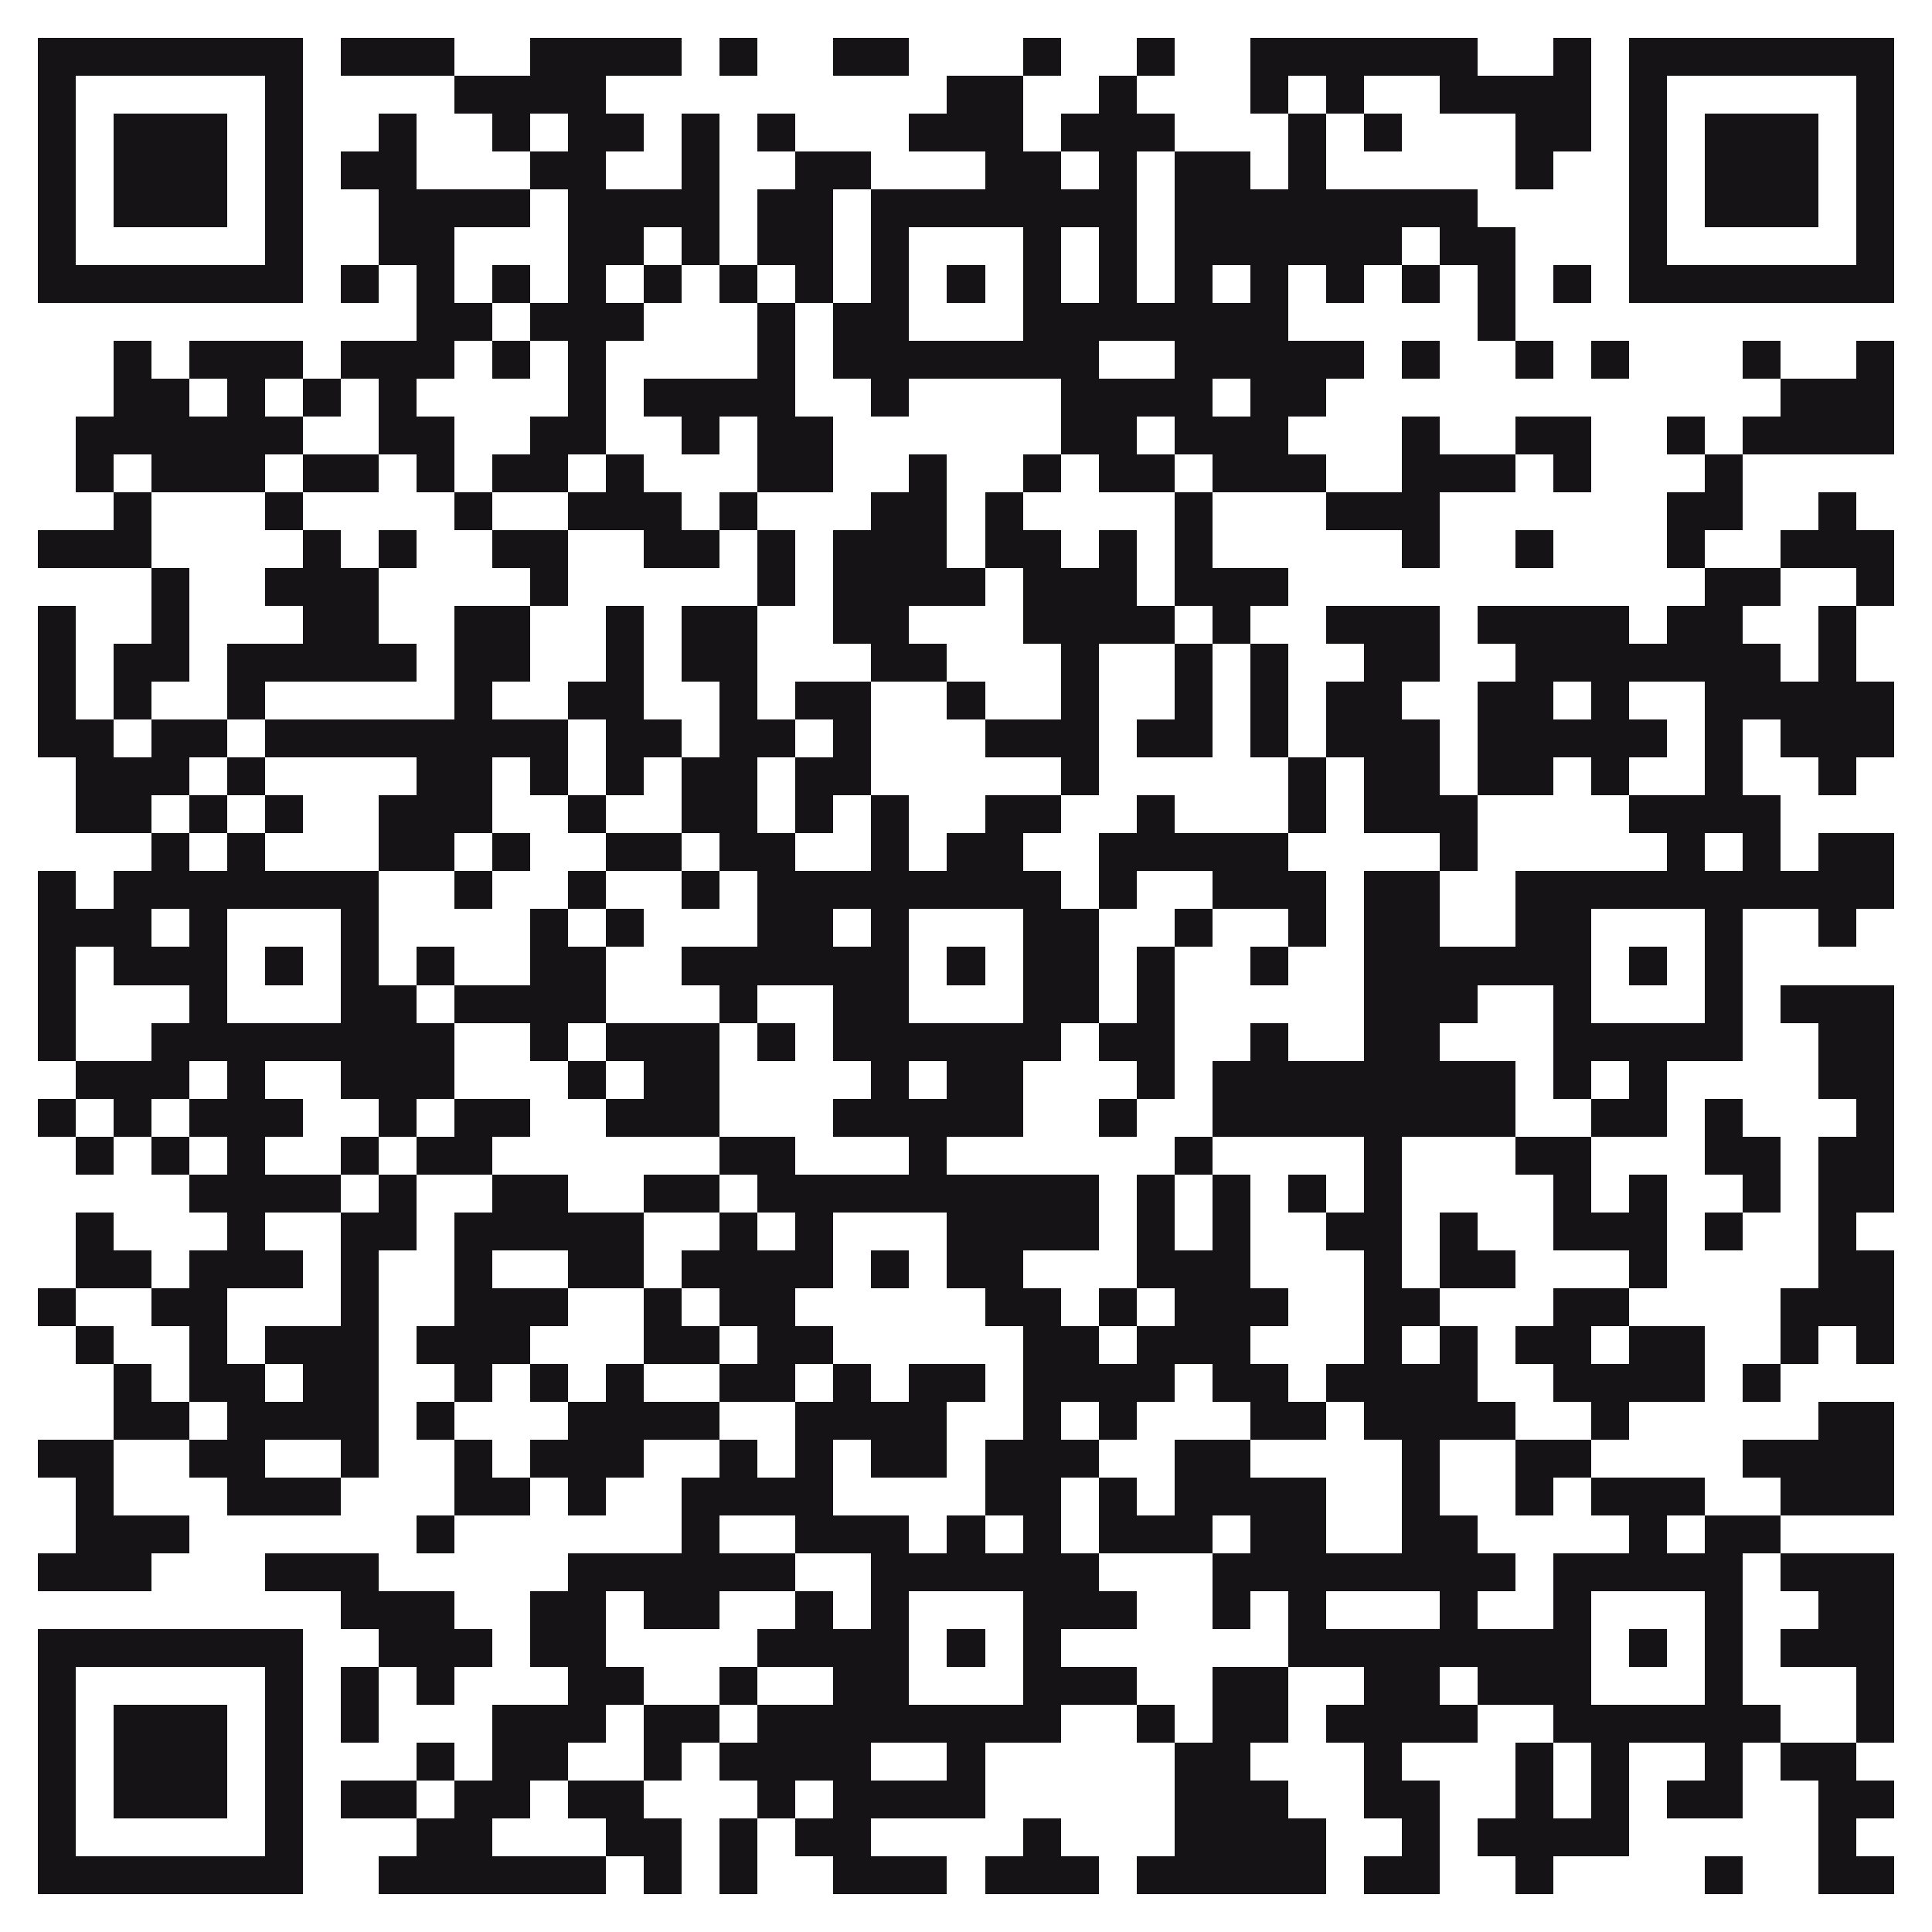
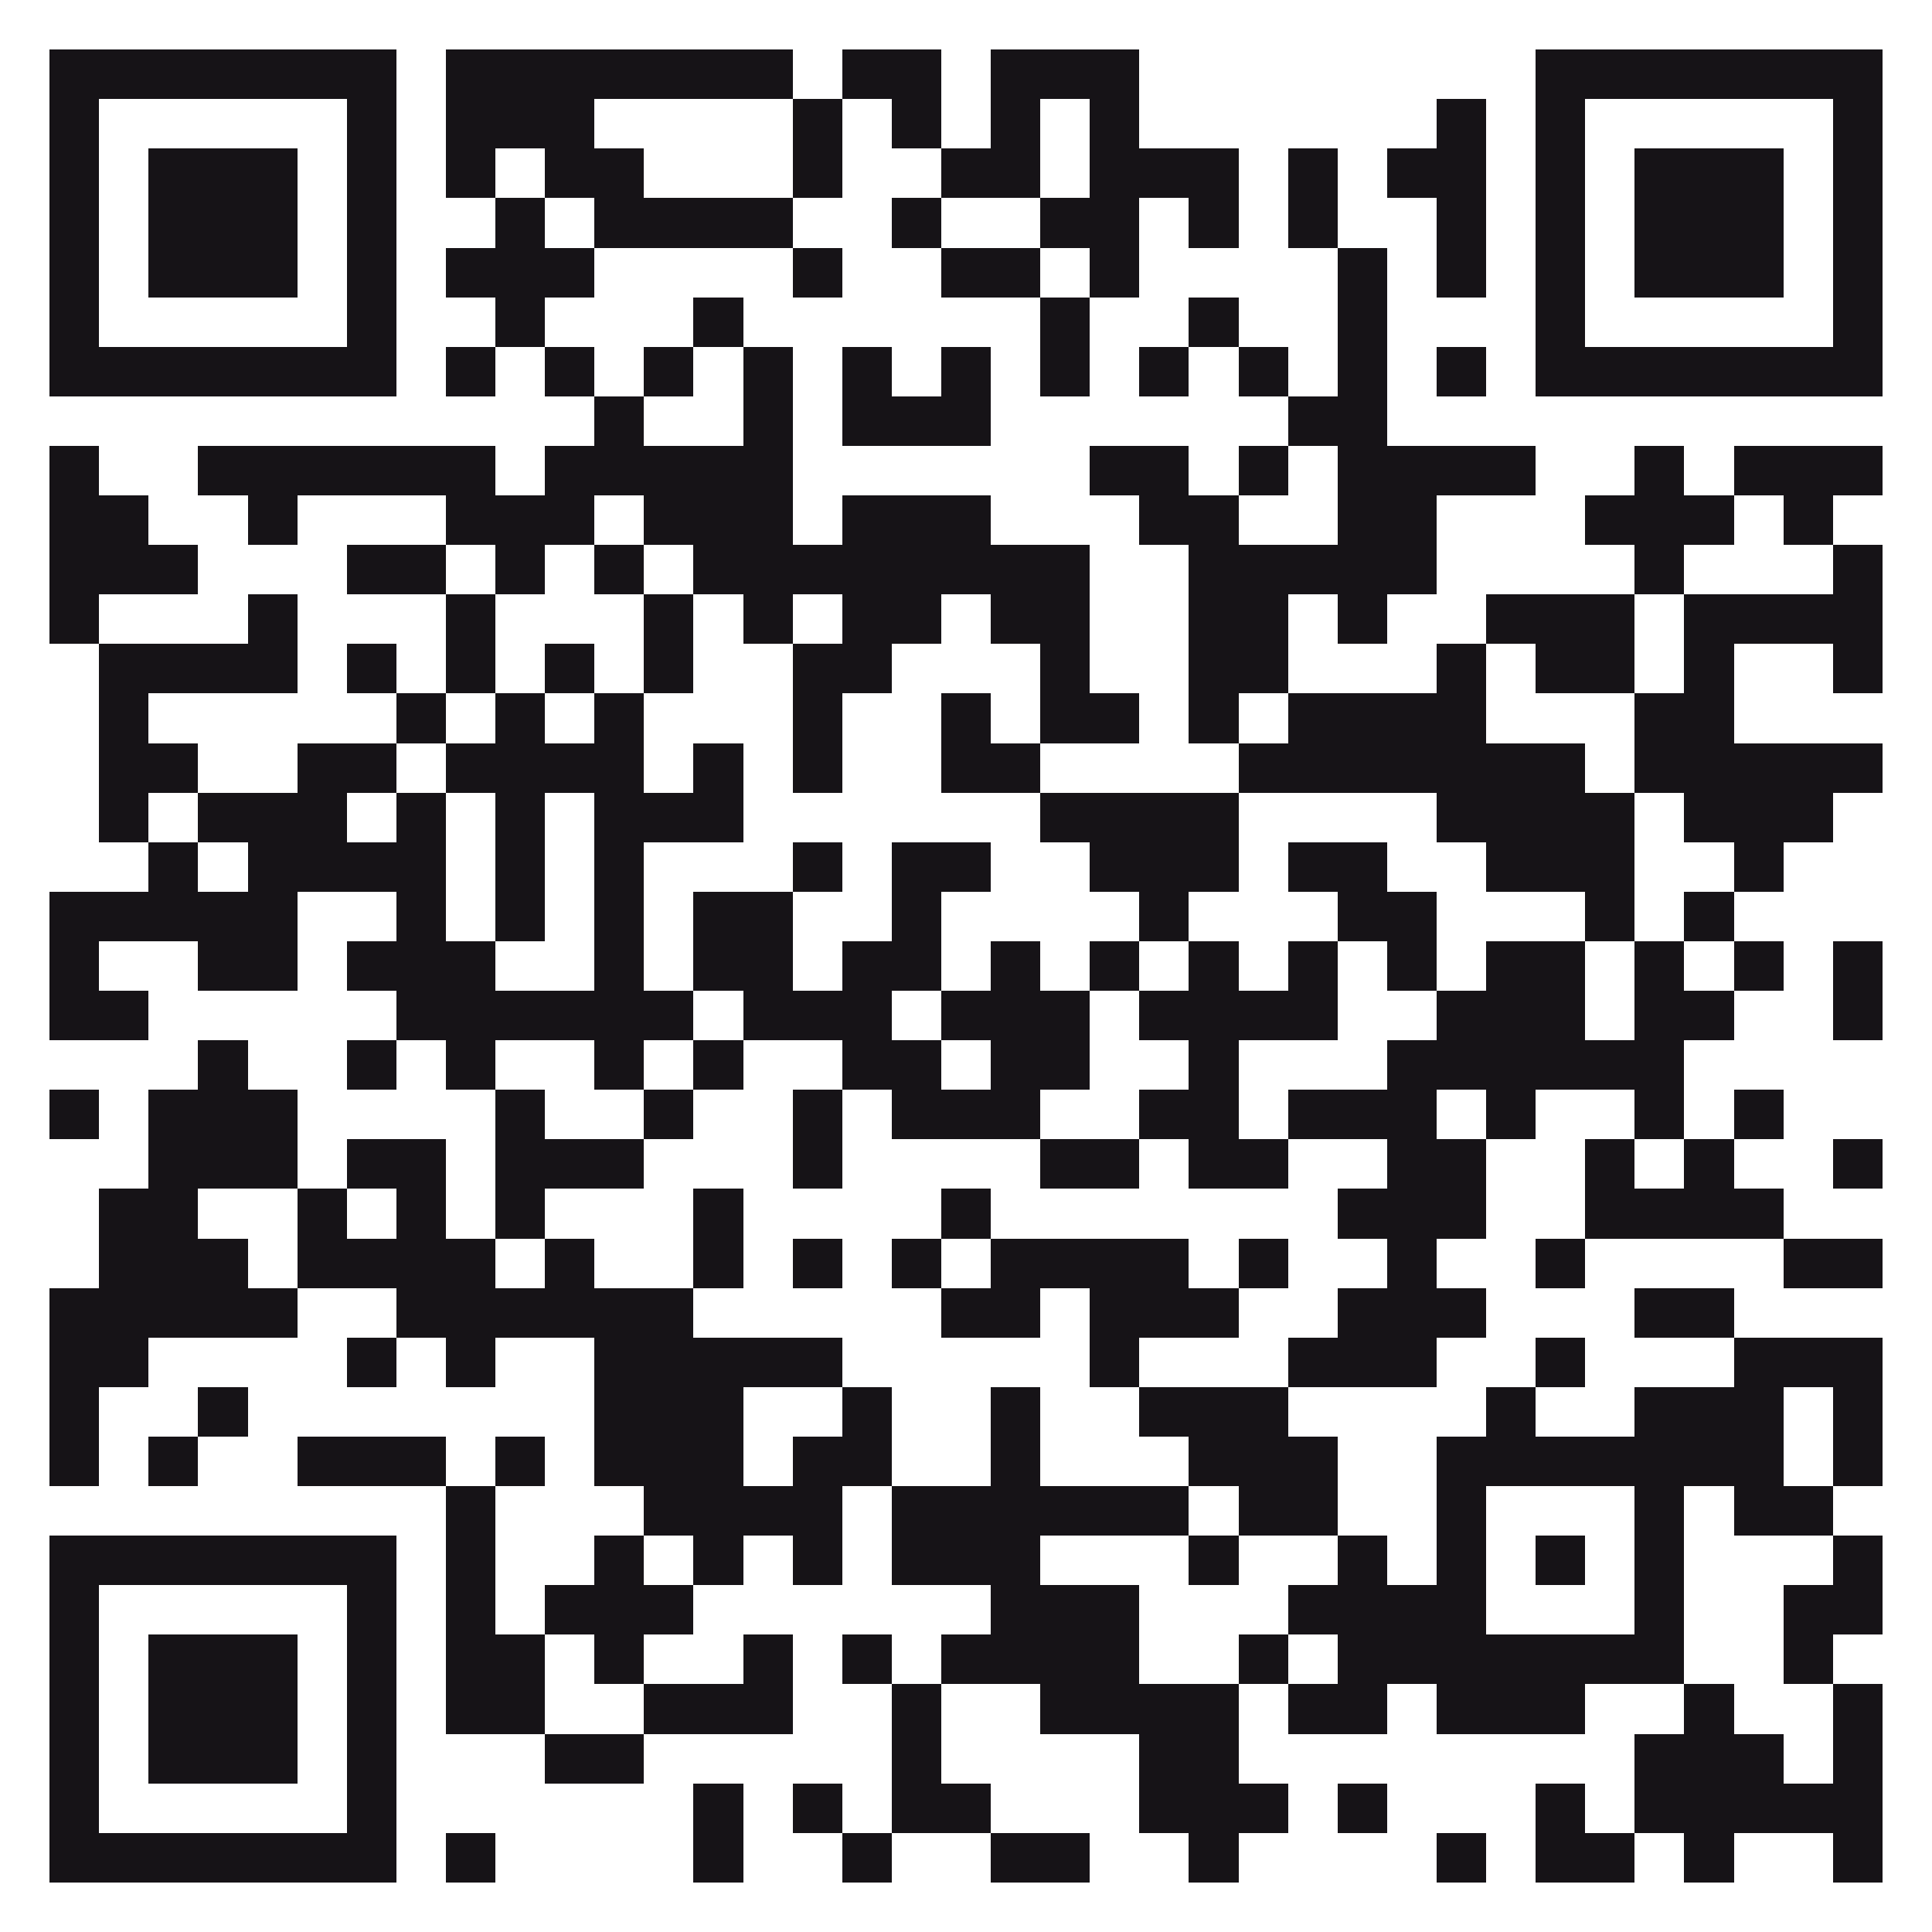
- <svg xmlns="http://www.w3.org/2000/svg" viewBox="0 0 51 51" shape-rendering="crispEdges">
-   <path fill="#ffffff" d="M0 0h51v51H0z" />
-   <path stroke="#161317" d="M1 1.5h7m1 0h3m2 0h4m1 0h1m2 0h2m3 0h1m2 0h1m2 0h6m2 0h1m1 0h7M1 2.5h1m5 0h1m4 0h4m9 0h2m2 0h1m3 0h1m1 0h1m2 0h4m1 0h1m5 0h1M1 3.5h1m1 0h3m1 0h1m2 0h1m2 0h1m1 0h2m1 0h1m1 0h1m3 0h3m1 0h3m3 0h1m1 0h1m3 0h2m1 0h1m1 0h3m1 0h1M1 4.5h1m1 0h3m1 0h1m1 0h2m3 0h2m2 0h1m2 0h2m3 0h2m1 0h1m1 0h2m1 0h1m5 0h1m2 0h1m1 0h3m1 0h1M1 5.5h1m1 0h3m1 0h1m2 0h4m1 0h4m1 0h2m1 0h7m1 0h8m4 0h1m1 0h3m1 0h1M1 6.5h1m5 0h1m2 0h2m3 0h2m1 0h1m1 0h2m1 0h1m3 0h1m1 0h1m1 0h6m1 0h2m3 0h1m5 0h1M1 7.5h7m1 0h1m1 0h1m1 0h1m1 0h1m1 0h1m1 0h1m1 0h1m1 0h1m1 0h1m1 0h1m1 0h1m1 0h1m1 0h1m1 0h1m1 0h1m1 0h1m1 0h1m1 0h7M11 8.5h2m1 0h3m3 0h1m1 0h2m3 0h7m5 0h1M3 9.5h1m1 0h3m1 0h3m1 0h1m1 0h1m4 0h1m1 0h7m2 0h5m1 0h1m2 0h1m1 0h1m3 0h1m2 0h1M3 10.5h2m1 0h1m1 0h1m1 0h1m4 0h1m1 0h4m2 0h1m4 0h4m1 0h2m12 0h3M2 11.5h6m2 0h2m2 0h2m2 0h1m1 0h2m6 0h2m1 0h3m3 0h1m2 0h2m2 0h1m1 0h4M2 12.5h1m1 0h3m1 0h2m1 0h1m1 0h2m1 0h1m3 0h2m2 0h1m2 0h1m1 0h2m1 0h3m2 0h3m1 0h1m3 0h1M3 13.5h1m3 0h1m4 0h1m2 0h3m1 0h1m3 0h2m1 0h1m4 0h1m3 0h3m6 0h2m2 0h1M1 14.5h3m4 0h1m1 0h1m2 0h2m2 0h2m1 0h1m1 0h3m1 0h2m1 0h1m1 0h1m5 0h1m2 0h1m3 0h1m2 0h3M4 15.5h1m2 0h3m4 0h1m5 0h1m1 0h4m1 0h3m1 0h3m11 0h2m2 0h1M1 16.5h1m2 0h1m3 0h2m2 0h2m2 0h1m1 0h2m2 0h2m3 0h4m1 0h1m2 0h3m1 0h4m1 0h2m2 0h1M1 17.5h1m1 0h2m1 0h5m1 0h2m2 0h1m1 0h2m3 0h2m3 0h1m2 0h1m1 0h1m2 0h2m2 0h7m1 0h1M1 18.5h1m1 0h1m2 0h1m5 0h1m2 0h2m2 0h1m1 0h2m2 0h1m2 0h1m2 0h1m1 0h1m1 0h2m2 0h2m1 0h1m2 0h5M1 19.5h2m1 0h2m1 0h8m1 0h2m1 0h2m1 0h1m3 0h3m1 0h2m1 0h1m1 0h3m1 0h5m1 0h1m1 0h3M2 20.5h3m1 0h1m4 0h2m1 0h1m1 0h1m1 0h2m1 0h2m5 0h1m5 0h1m1 0h2m1 0h2m1 0h1m2 0h1m2 0h1M2 21.5h2m1 0h1m1 0h1m2 0h3m2 0h1m2 0h2m1 0h1m1 0h1m2 0h2m2 0h1m3 0h1m1 0h3m4 0h4M4 22.5h1m1 0h1m3 0h2m1 0h1m2 0h2m1 0h2m2 0h1m1 0h2m2 0h5m4 0h1m5 0h1m1 0h1m1 0h2M1 23.5h1m1 0h7m2 0h1m2 0h1m2 0h1m1 0h8m1 0h1m2 0h3m1 0h2m2 0h10M1 24.5h3m1 0h1m3 0h1m4 0h1m1 0h1m3 0h2m1 0h1m3 0h2m2 0h1m2 0h1m1 0h2m2 0h2m3 0h1m2 0h1M1 25.5h1m1 0h3m1 0h1m1 0h1m1 0h1m2 0h2m2 0h6m1 0h1m1 0h2m1 0h1m2 0h1m2 0h6m1 0h1m1 0h1M1 26.5h1m3 0h1m3 0h2m1 0h4m3 0h1m2 0h2m3 0h2m1 0h1m5 0h3m2 0h1m3 0h1m1 0h3M1 27.5h1m2 0h8m2 0h1m1 0h3m1 0h1m1 0h6m1 0h2m2 0h1m2 0h2m3 0h5m2 0h2M2 28.5h3m1 0h1m2 0h3m3 0h1m1 0h2m4 0h1m1 0h2m3 0h1m1 0h8m1 0h1m1 0h1m4 0h2M1 29.5h1m1 0h1m1 0h3m2 0h1m1 0h2m2 0h3m3 0h5m2 0h1m2 0h8m2 0h2m1 0h1m3 0h1M2 30.5h1m1 0h1m1 0h1m2 0h1m1 0h2m6 0h2m3 0h1m6 0h1m4 0h1m3 0h2m3 0h2m1 0h2M5 31.5h4m1 0h1m2 0h2m2 0h2m1 0h9m1 0h1m1 0h1m1 0h1m1 0h1m4 0h1m1 0h1m2 0h1m1 0h2M2 32.5h1m3 0h1m2 0h2m1 0h5m2 0h1m1 0h1m3 0h4m1 0h1m1 0h1m2 0h2m1 0h1m2 0h3m1 0h1m2 0h1M2 33.5h2m1 0h3m1 0h1m2 0h1m2 0h2m1 0h4m1 0h1m1 0h2m3 0h3m3 0h1m1 0h2m3 0h1m4 0h2M1 34.5h1m2 0h2m3 0h1m2 0h3m2 0h1m1 0h2m5 0h2m1 0h1m1 0h3m2 0h2m3 0h2m4 0h3M2 35.5h1m2 0h1m1 0h3m1 0h3m3 0h2m1 0h2m5 0h2m1 0h3m3 0h1m1 0h1m1 0h2m1 0h2m2 0h1m1 0h1M3 36.5h1m1 0h2m1 0h2m2 0h1m1 0h1m1 0h1m2 0h2m1 0h1m1 0h2m1 0h4m1 0h2m1 0h4m2 0h4m1 0h1M3 37.5h2m1 0h4m1 0h1m3 0h4m2 0h4m2 0h1m1 0h1m3 0h2m1 0h4m2 0h1m5 0h2M1 38.5h2m2 0h2m2 0h1m2 0h1m1 0h3m2 0h1m1 0h1m1 0h2m1 0h3m2 0h2m4 0h1m2 0h2m4 0h4M2 39.5h1m3 0h3m3 0h2m1 0h1m2 0h4m4 0h2m1 0h1m1 0h4m2 0h1m2 0h1m1 0h3m2 0h3M2 40.5h3m6 0h1m6 0h1m2 0h3m1 0h1m1 0h1m1 0h3m1 0h2m2 0h2m4 0h1m1 0h2M1 41.5h3m3 0h3m5 0h6m2 0h6m3 0h8m1 0h5m1 0h3M9 42.5h3m2 0h2m1 0h2m2 0h1m1 0h1m3 0h3m2 0h1m1 0h1m3 0h1m2 0h1m3 0h1m2 0h2M1 43.5h7m2 0h3m1 0h2m4 0h4m1 0h1m1 0h1m6 0h8m1 0h1m1 0h1m1 0h3M1 44.5h1m5 0h1m1 0h1m1 0h1m3 0h2m2 0h1m2 0h2m3 0h3m2 0h2m2 0h2m1 0h3m3 0h1m3 0h1M1 45.5h1m1 0h3m1 0h1m1 0h1m3 0h3m1 0h2m1 0h8m2 0h1m1 0h2m1 0h4m2 0h6m2 0h1M1 46.5h1m1 0h3m1 0h1m3 0h1m1 0h2m2 0h1m1 0h4m2 0h1m5 0h2m3 0h1m3 0h1m1 0h1m2 0h1m1 0h2M1 47.5h1m1 0h3m1 0h1m1 0h2m1 0h2m1 0h2m3 0h1m1 0h4m5 0h3m2 0h2m2 0h1m1 0h1m1 0h2m2 0h2M1 48.5h1m5 0h1m3 0h2m3 0h2m1 0h1m1 0h2m4 0h1m3 0h4m2 0h1m1 0h4m5 0h1M1 49.5h7m2 0h6m1 0h1m1 0h1m2 0h3m1 0h3m1 0h5m1 0h2m2 0h1m4 0h1m2 0h2" />
+ <svg xmlns="http://www.w3.org/2000/svg" viewBox="0 0 39 39" shape-rendering="crispEdges">
+   <path fill="#ffffff" d="M0 0h39v39H0z" />
+   <path stroke="#161317" d="M1 1.5h7m1 0h7m1 0h2m1 0h3m8 0h7M1 2.5h1m5 0h1m1 0h3m4 0h1m1 0h1m1 0h1m1 0h1m6 0h1m1 0h1m5 0h1M1 3.5h1m1 0h3m1 0h1m1 0h1m1 0h2m3 0h1m2 0h2m1 0h3m1 0h1m1 0h2m1 0h1m1 0h3m1 0h1M1 4.5h1m1 0h3m1 0h1m2 0h1m1 0h4m2 0h1m2 0h2m1 0h1m1 0h1m2 0h1m1 0h1m1 0h3m1 0h1M1 5.5h1m1 0h3m1 0h1m1 0h3m4 0h1m2 0h2m1 0h1m4 0h1m1 0h1m1 0h1m1 0h3m1 0h1M1 6.5h1m5 0h1m2 0h1m3 0h1m6 0h1m2 0h1m2 0h1m3 0h1m5 0h1M1 7.5h7m1 0h1m1 0h1m1 0h1m1 0h1m1 0h1m1 0h1m1 0h1m1 0h1m1 0h1m1 0h1m1 0h1m1 0h7M12 8.5h1m2 0h1m1 0h3m6 0h2M1 9.5h1m2 0h6m1 0h5m6 0h2m1 0h1m1 0h4m2 0h1m1 0h3M1 10.5h2m2 0h1m3 0h3m1 0h3m1 0h3m3 0h2m2 0h2m3 0h3m1 0h1M1 11.5h3m3 0h2m1 0h1m1 0h1m1 0h8m2 0h5m4 0h1m3 0h1M1 12.5h1m3 0h1m3 0h1m3 0h1m1 0h1m1 0h2m1 0h2m2 0h2m1 0h1m2 0h3m1 0h4M2 13.5h4m1 0h1m1 0h1m1 0h1m1 0h1m2 0h2m3 0h1m2 0h2m3 0h1m1 0h2m1 0h1m2 0h1M2 14.5h1m5 0h1m1 0h1m1 0h1m3 0h1m2 0h1m1 0h2m1 0h1m1 0h4m3 0h2M2 15.5h2m2 0h2m1 0h4m1 0h1m1 0h1m2 0h2m4 0h7m1 0h5M2 16.5h1m1 0h3m1 0h1m1 0h1m1 0h3m6 0h4m4 0h4m1 0h3M3 17.5h1m1 0h4m1 0h1m1 0h1m3 0h1m1 0h2m2 0h3m1 0h2m2 0h3m2 0h1M1 18.5h5m2 0h1m1 0h1m1 0h1m1 0h2m2 0h1m4 0h1m3 0h2m3 0h1m1 0h1M1 19.5h1m2 0h2m1 0h3m2 0h1m1 0h2m1 0h2m1 0h1m1 0h1m1 0h1m1 0h1m1 0h1m1 0h2m1 0h1m1 0h1m1 0h1M1 20.5h2m5 0h6m1 0h3m1 0h3m1 0h4m2 0h3m1 0h2m2 0h1M4 21.5h1m2 0h1m1 0h1m2 0h1m1 0h1m2 0h2m1 0h2m2 0h1m3 0h6M1 22.5h1m1 0h3m4 0h1m2 0h1m2 0h1m1 0h3m2 0h2m1 0h3m1 0h1m2 0h1m1 0h1M3 23.5h3m1 0h2m1 0h3m3 0h1m4 0h2m1 0h2m2 0h2m2 0h1m1 0h1m2 0h1M2 24.5h2m2 0h1m1 0h1m1 0h1m3 0h1m4 0h1m7 0h3m2 0h4M2 25.5h3m1 0h4m1 0h1m2 0h1m1 0h1m1 0h1m1 0h4m1 0h1m2 0h1m2 0h1m4 0h2M1 26.5h5m2 0h6m5 0h2m1 0h3m2 0h3m3 0h2M1 27.5h2m4 0h1m1 0h1m2 0h5m5 0h1m3 0h3m2 0h1m3 0h3M1 28.5h1m2 0h1m7 0h3m2 0h1m2 0h1m2 0h3m4 0h1m2 0h3m1 0h1M1 29.5h1m1 0h1m2 0h3m1 0h1m1 0h3m1 0h2m2 0h1m3 0h3m2 0h7m1 0h1M9 30.5h1m3 0h4m1 0h6m1 0h2m2 0h1m3 0h1m1 0h2M1 31.5h7m1 0h1m2 0h1m1 0h1m1 0h1m1 0h3m3 0h1m2 0h1m1 0h1m1 0h1m1 0h1m3 0h1M1 32.5h1m5 0h1m1 0h1m1 0h3m6 0h3m3 0h4m3 0h1m2 0h2M1 33.5h1m1 0h3m1 0h1m1 0h2m1 0h1m2 0h1m1 0h1m1 0h4m2 0h1m1 0h7m2 0h1M1 34.5h1m1 0h3m1 0h1m1 0h2m2 0h3m2 0h1m2 0h4m1 0h2m1 0h3m2 0h1m2 0h1M1 35.5h1m1 0h3m1 0h1m3 0h2m5 0h1m4 0h2m8 0h3m1 0h1M1 36.5h1m5 0h1m6 0h1m1 0h1m1 0h2m3 0h3m1 0h1m3 0h1m1 0h5M1 37.5h7m1 0h1m4 0h1m2 0h1m2 0h2m2 0h1m4 0h1m1 0h2m1 0h1m2 0h1" />
</svg>
